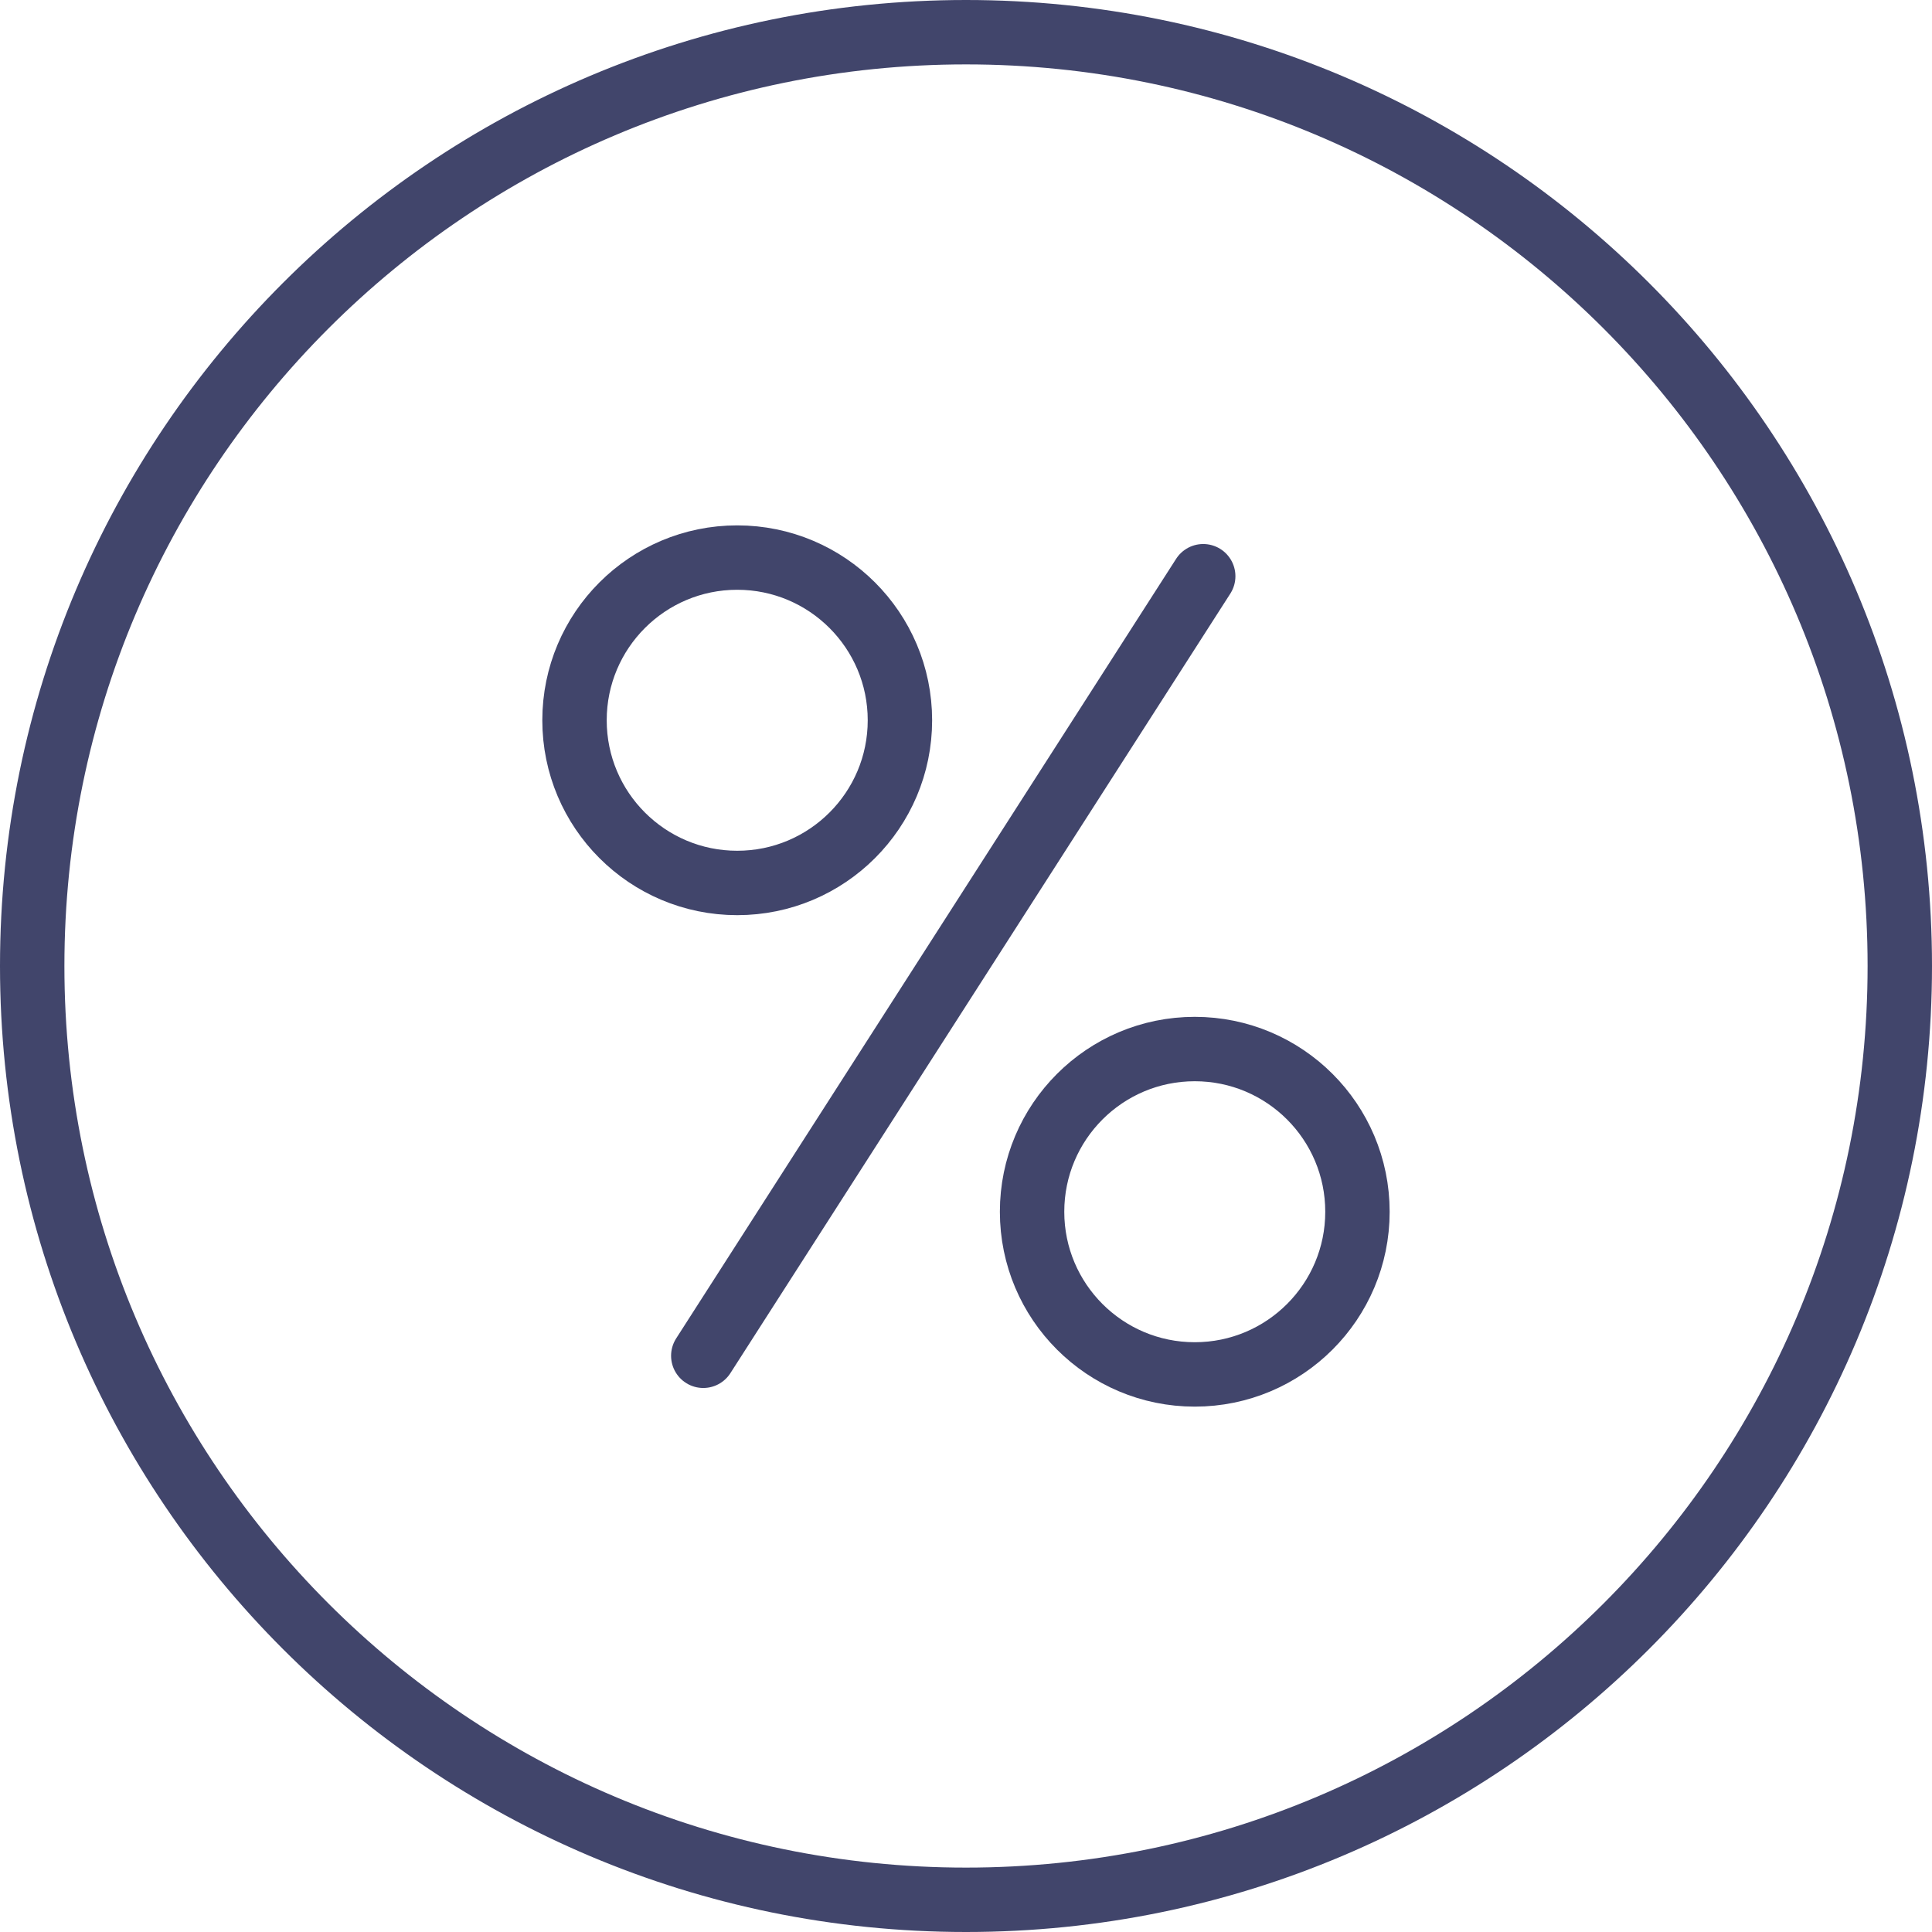
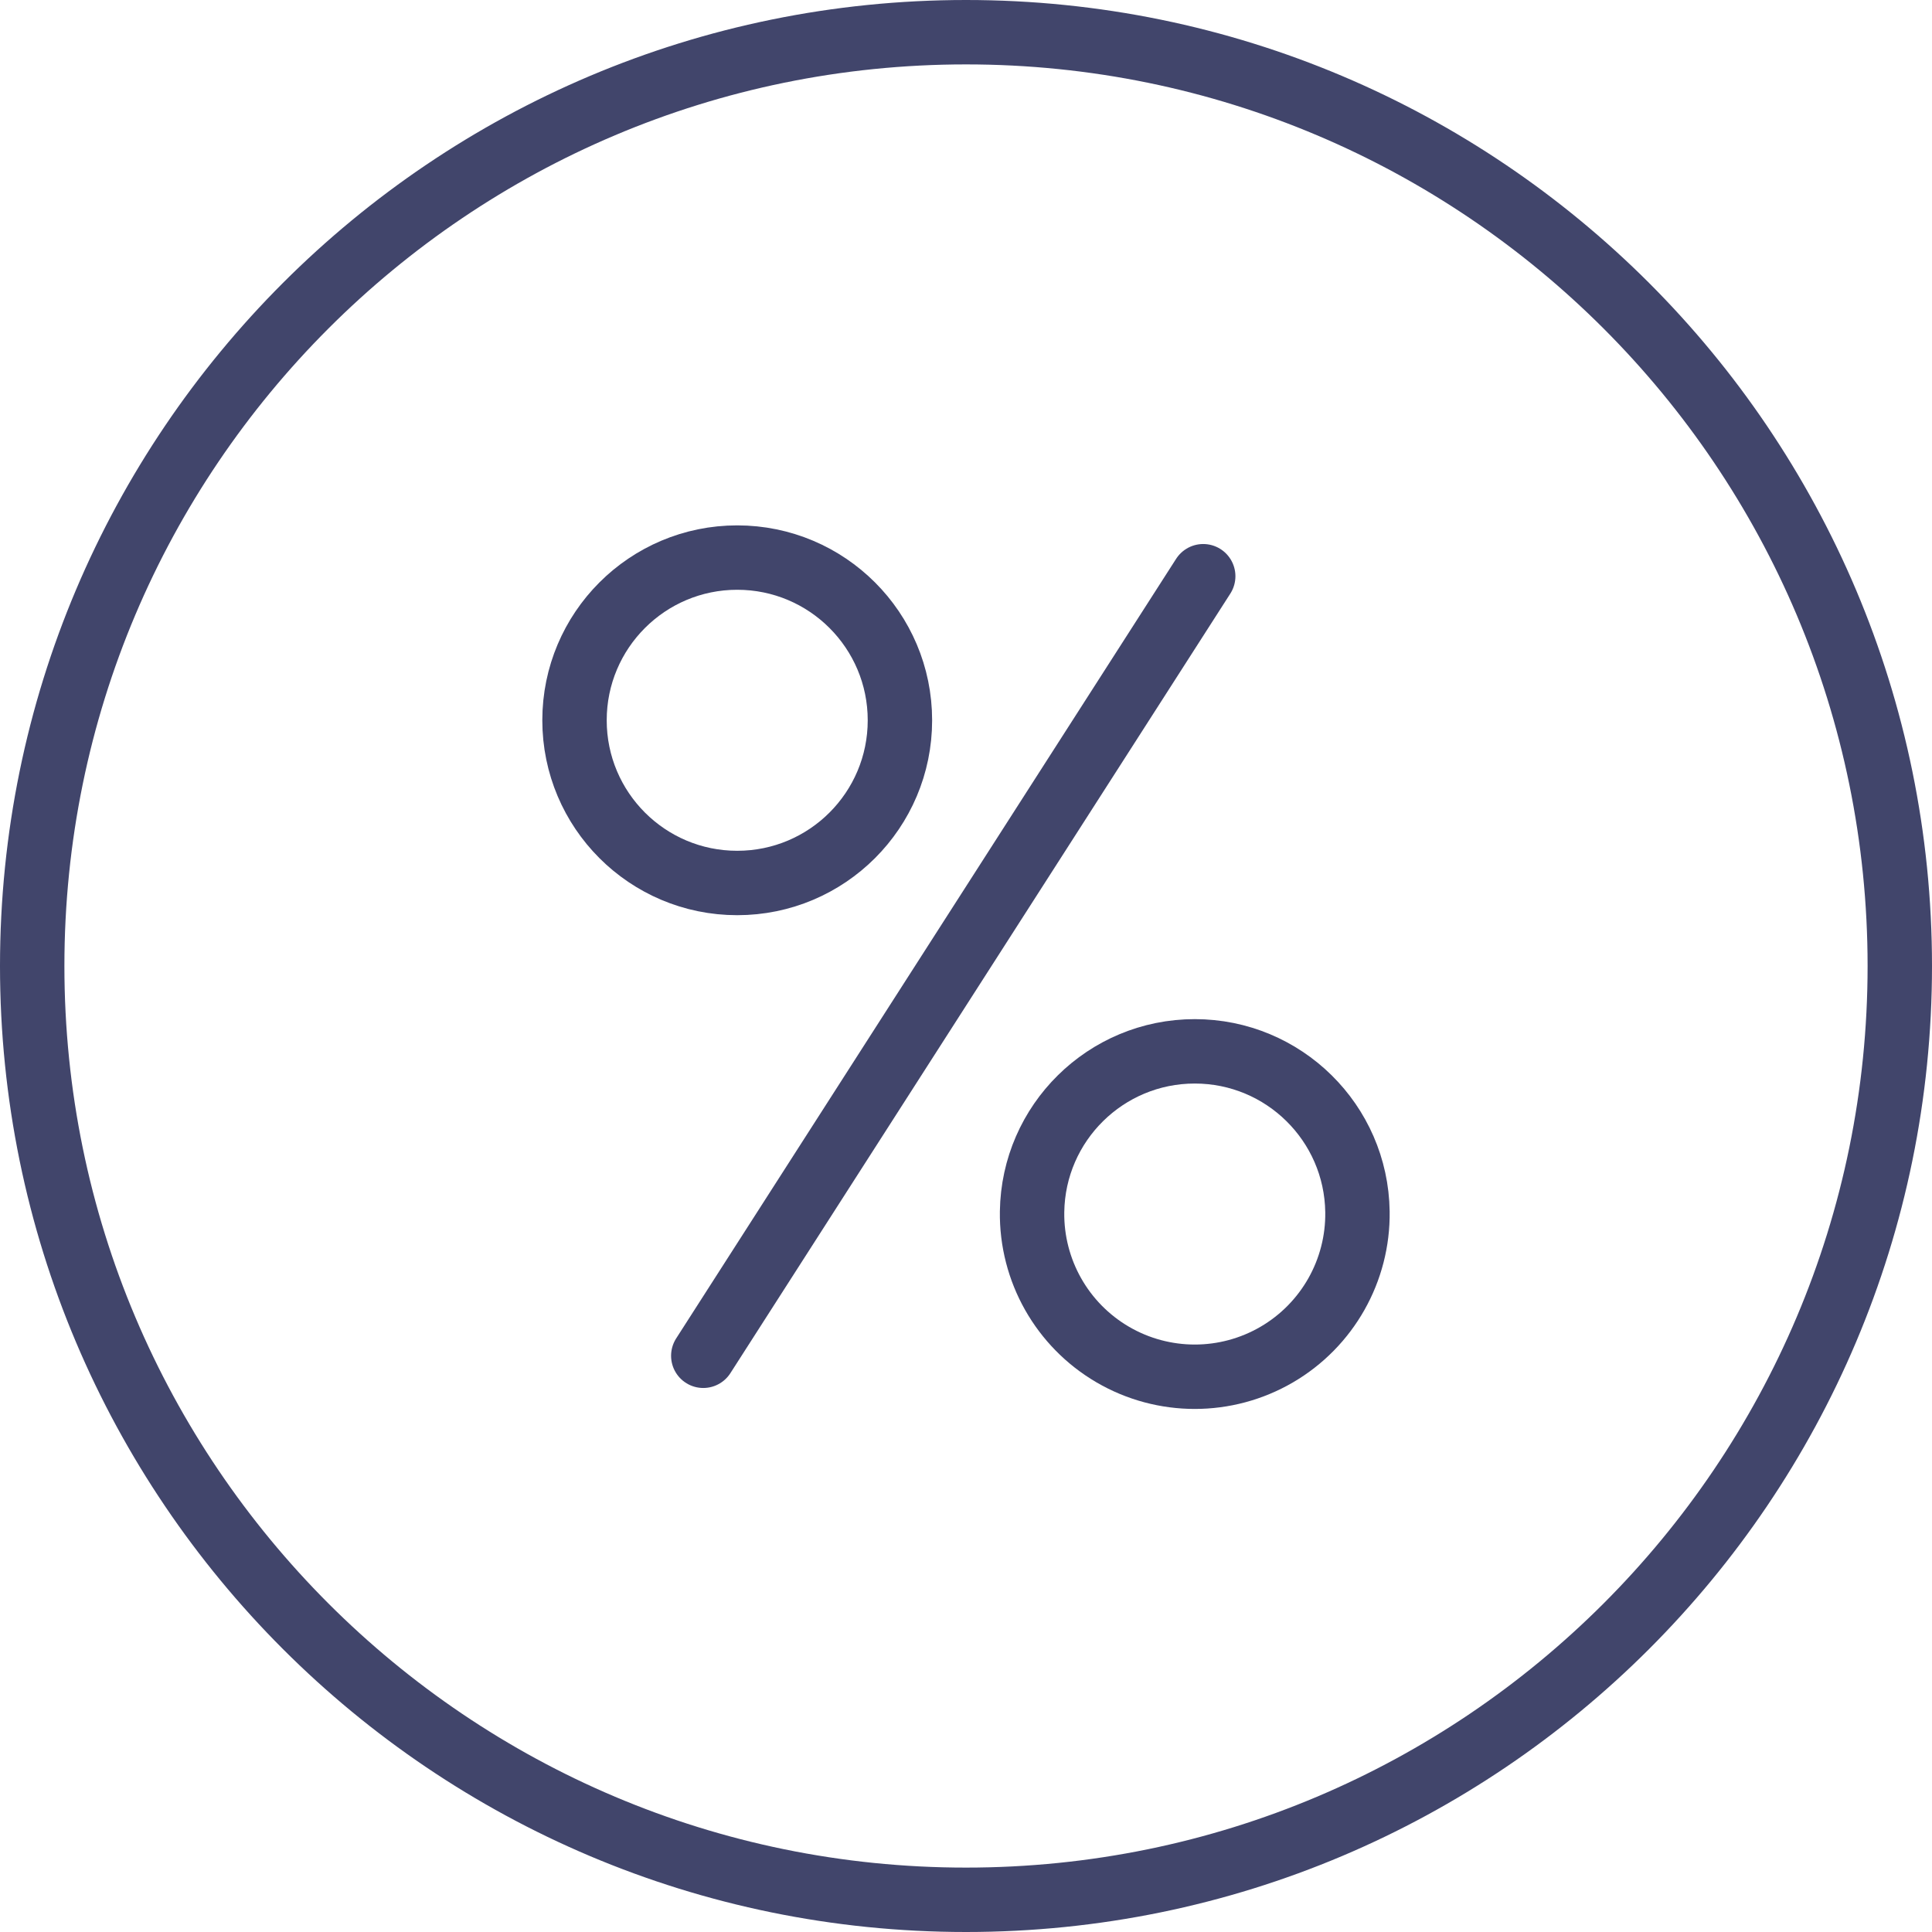
- <svg xmlns="http://www.w3.org/2000/svg" width="60" height="60" viewBox="0 0 60 60" fill="none">
-   <g clip-path="url(#clip0_1063_3814)">
-     <rect width="60" height="60" fill="white" />
+ <svg xmlns="http://www.w3.org/2000/svg" width="60" height="60" fill="none">
+   <g clip-path="url(#a)">
+     <path fill="#fff" d="M0 0h60v60H0z" />
    <circle cx="30" cy="30" r="29" stroke="#41456B" stroke-width="2" />
-     <path d="M27.948 22.369C27.948 25.159 25.685 27.421 22.895 27.421C20.104 27.421 17.842 25.159 17.842 22.369C17.842 19.578 20.104 17.316 22.895 17.316C25.685 17.316 27.948 19.578 27.948 22.369Z" stroke="#41456B" stroke-width="2" />
-     <path d="M42.157 37.632C42.157 40.422 39.895 42.684 37.104 42.684C34.314 42.684 32.052 40.422 32.052 37.632C32.052 34.841 34.314 32.579 37.104 32.579C39.895 32.579 42.157 34.841 42.157 37.632Z" stroke="#41456B" stroke-width="2" />
-     <path d="M37.367 17.895L21.841 42.105" stroke="#41456B" stroke-width="2" stroke-linecap="round" stroke-linejoin="round" />
+     <path d="M27.948 22.369a5.053 5.053 0 1 1-10.106 0 5.053 5.053 0 0 1 10.106 0Zm14.209 15.263a5.053 5.053 0 1 1-10.105 0 5.053 5.053 0 0 1 10.105 0Z" stroke="#41456B" stroke-width="2" />
+     <path d="m37.367 17.895-15.526 24.21" stroke="#41456B" stroke-width="2" stroke-linecap="round" stroke-linejoin="round" />
  </g>
  <defs>
-     <clipPath id="clip0_1063_3814">
-       <rect width="60" height="60" fill="white" />
+     <clipPath id="a">
+       <path fill="#fff" d="M0 0h60v60H0z" />
    </clipPath>
  </defs>
</svg>
